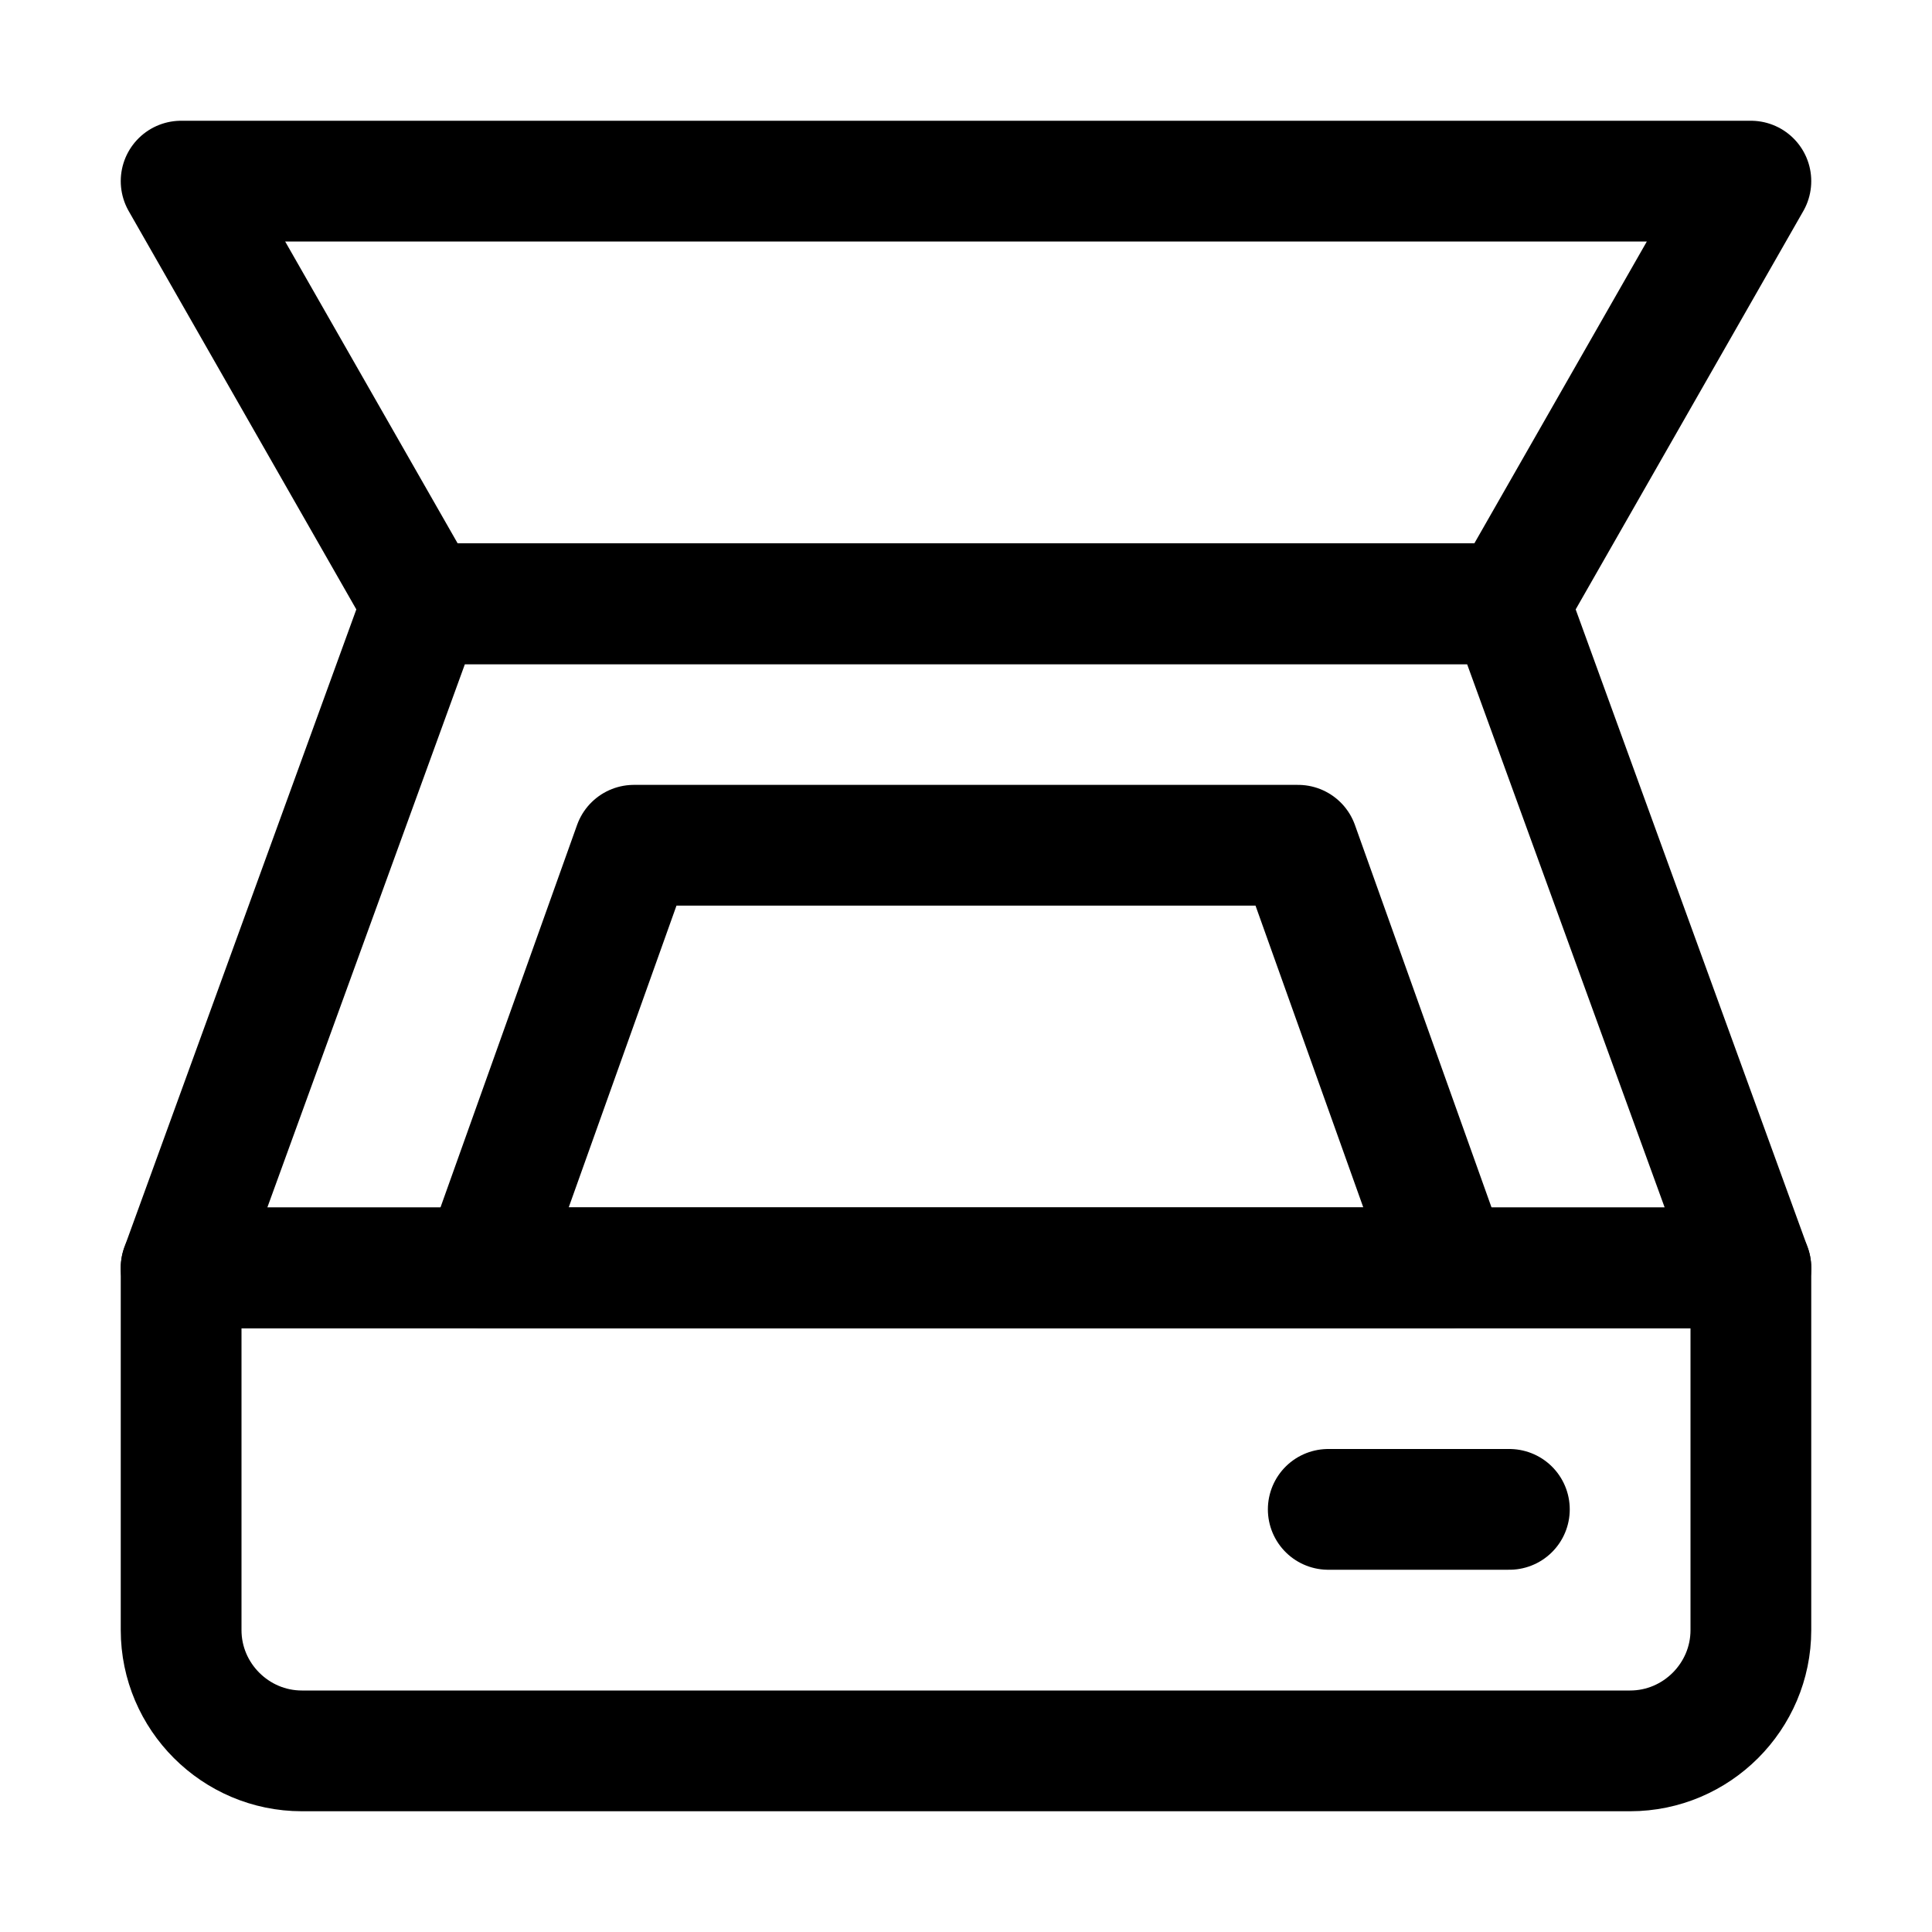
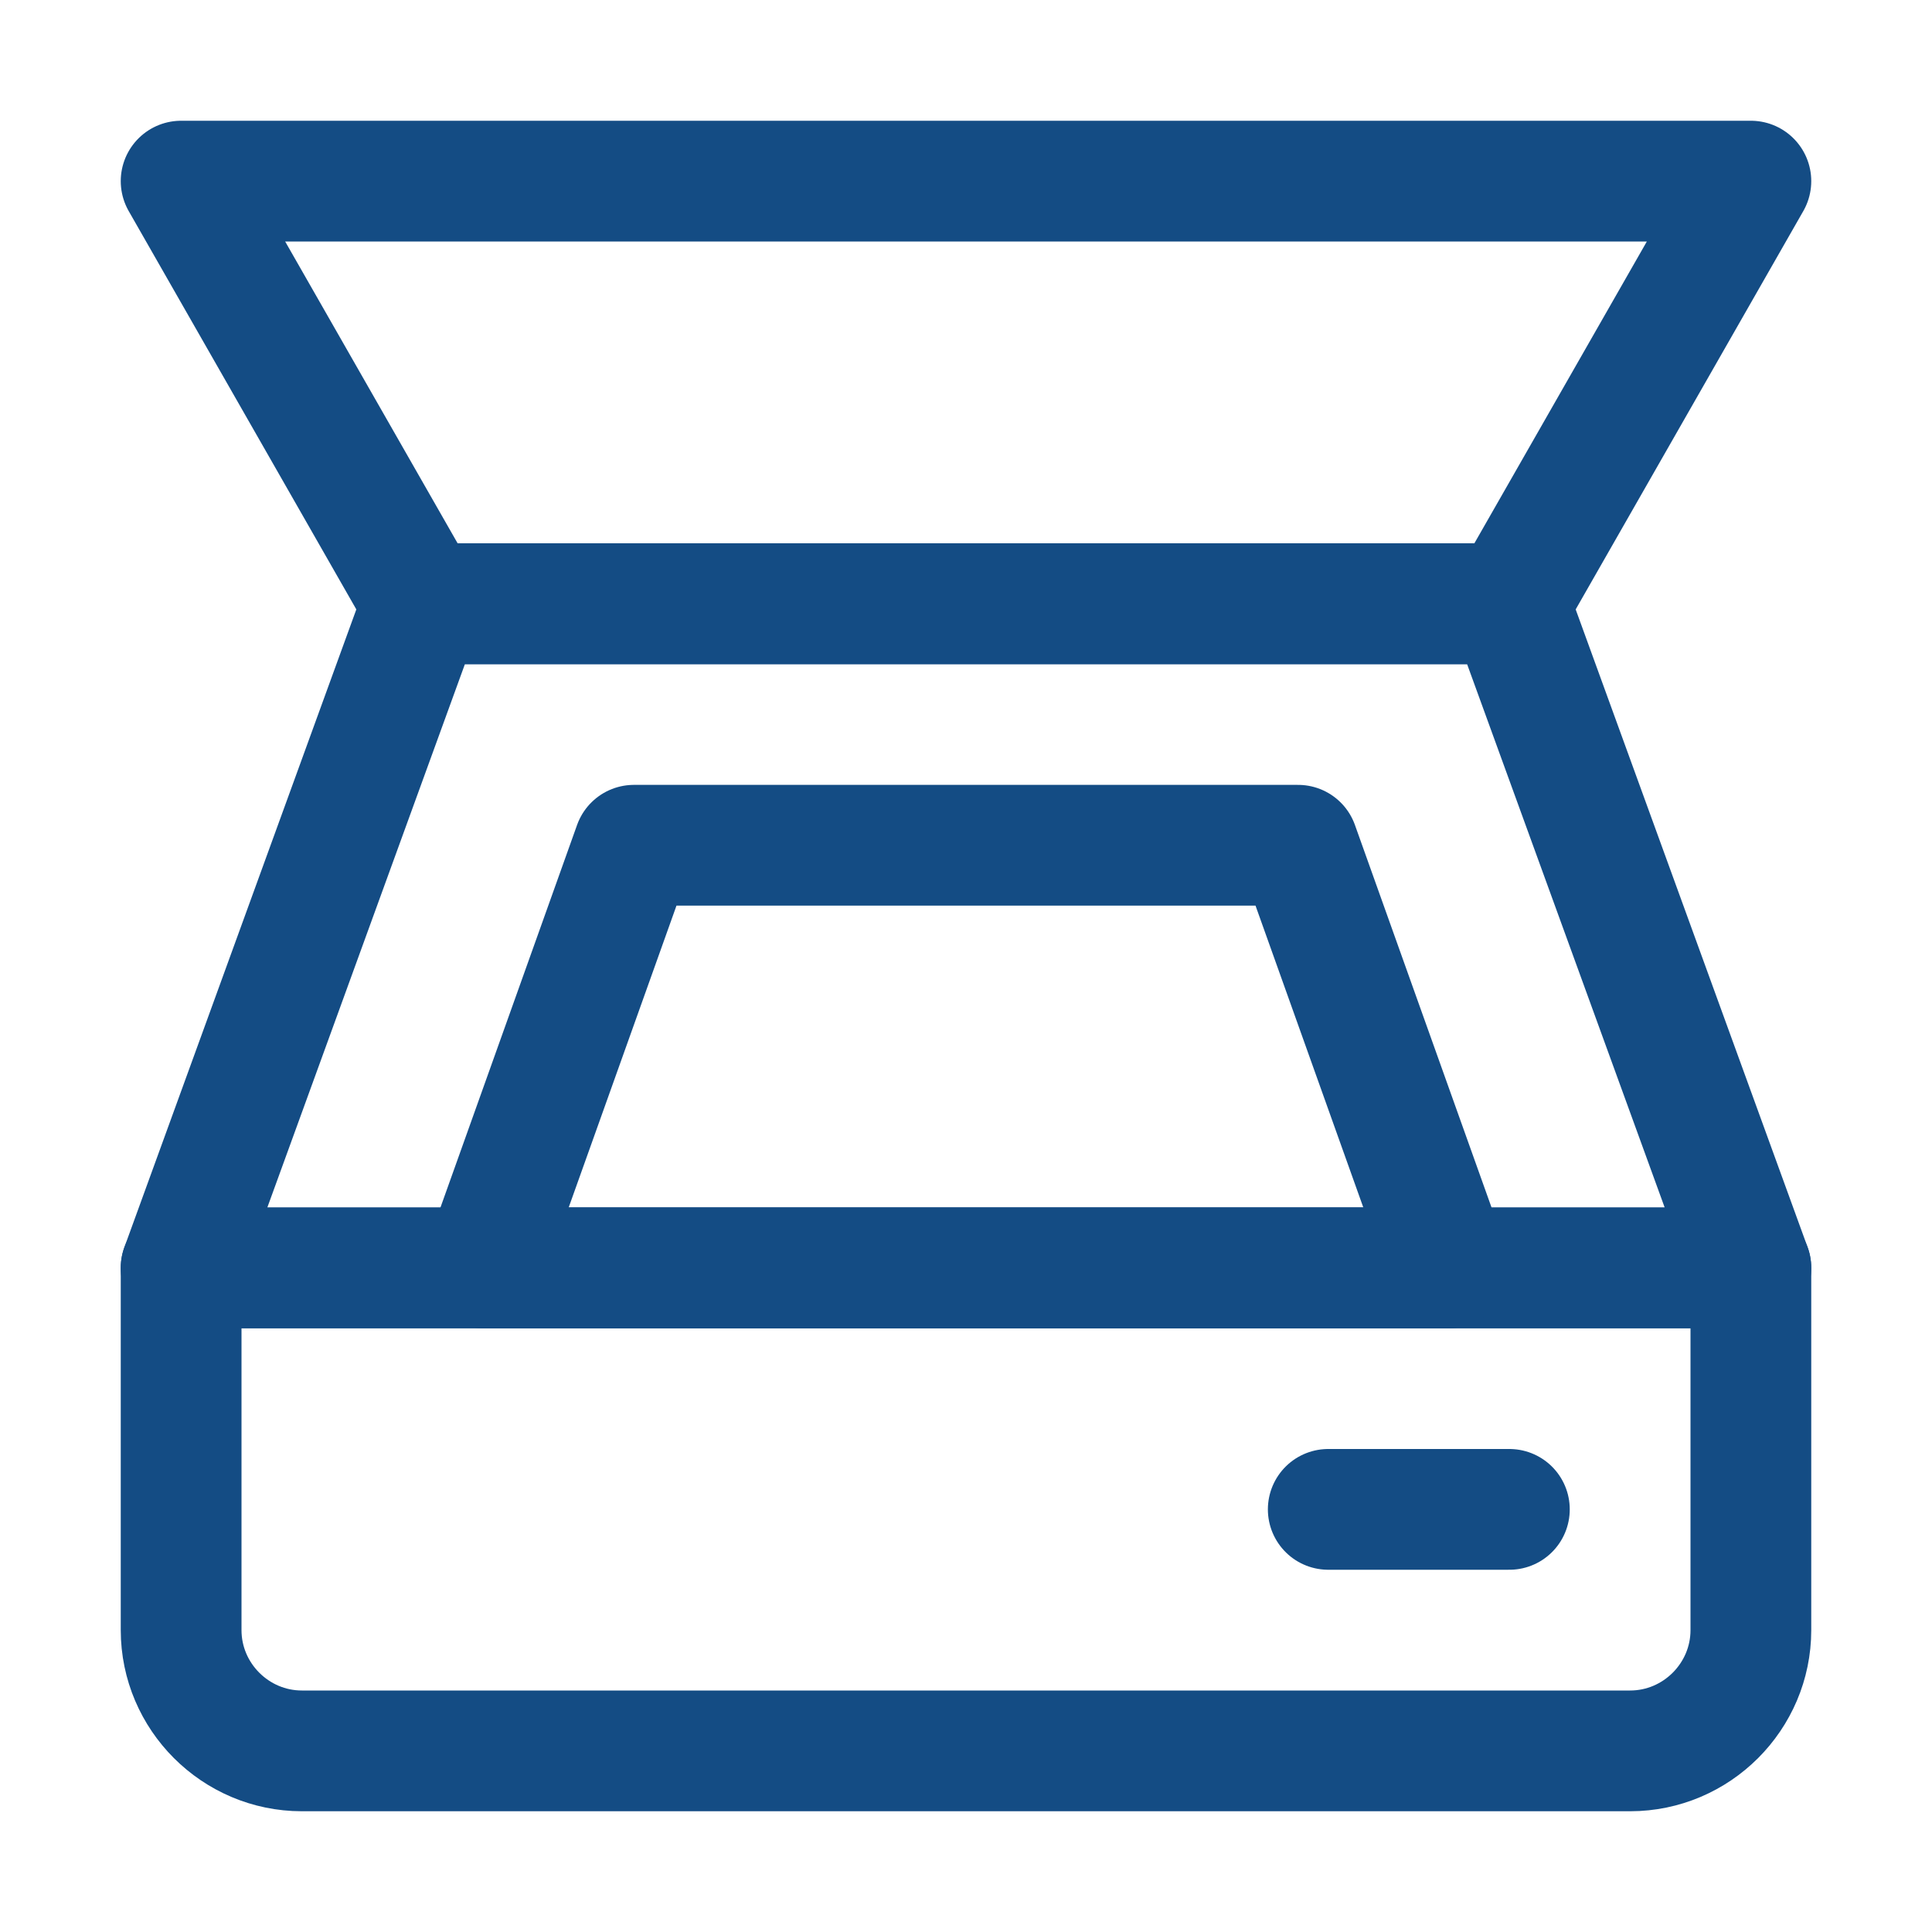
<svg xmlns="http://www.w3.org/2000/svg" version="1.1" id="Icons" viewBox="0 0 32 32" xml:space="preserve">
  <style type="text/css">
- 	.st0{fill:none;stroke:#000000;stroke-width:2;stroke-linecap:round;stroke-linejoin:round;stroke-miterlimit:10;}
- 	.st1{fill:none;stroke:#000000;stroke-width:2;stroke-linejoin:round;stroke-miterlimit:10;}
+ 	.st0{fill:none;stroke:#144C84;stroke-width:2;stroke-linecap:round;stroke-linejoin:round;stroke-miterlimit:10;}
+ 	.st1{fill:none;stroke:#144C84;stroke-width:2;stroke-linejoin:round;stroke-miterlimit:10;}
</style>
  <path class="st0" d="M29,21H3v6c0,1.1,0.9,2,2,2h22c1.1,0,2-0.9,2-2V21z" />
  <polygon class="st0" points="25,10 7,10 3,21 29,21 " />
  <polygon class="st0" points="21.5,14 10.5,14 8,21 24,21 " />
  <polygon class="st0" points="7,10 25,10 29,3 3,3 " />
  <line class="st0" x1="22" y1="25" x2="25" y2="25" />
</svg>
